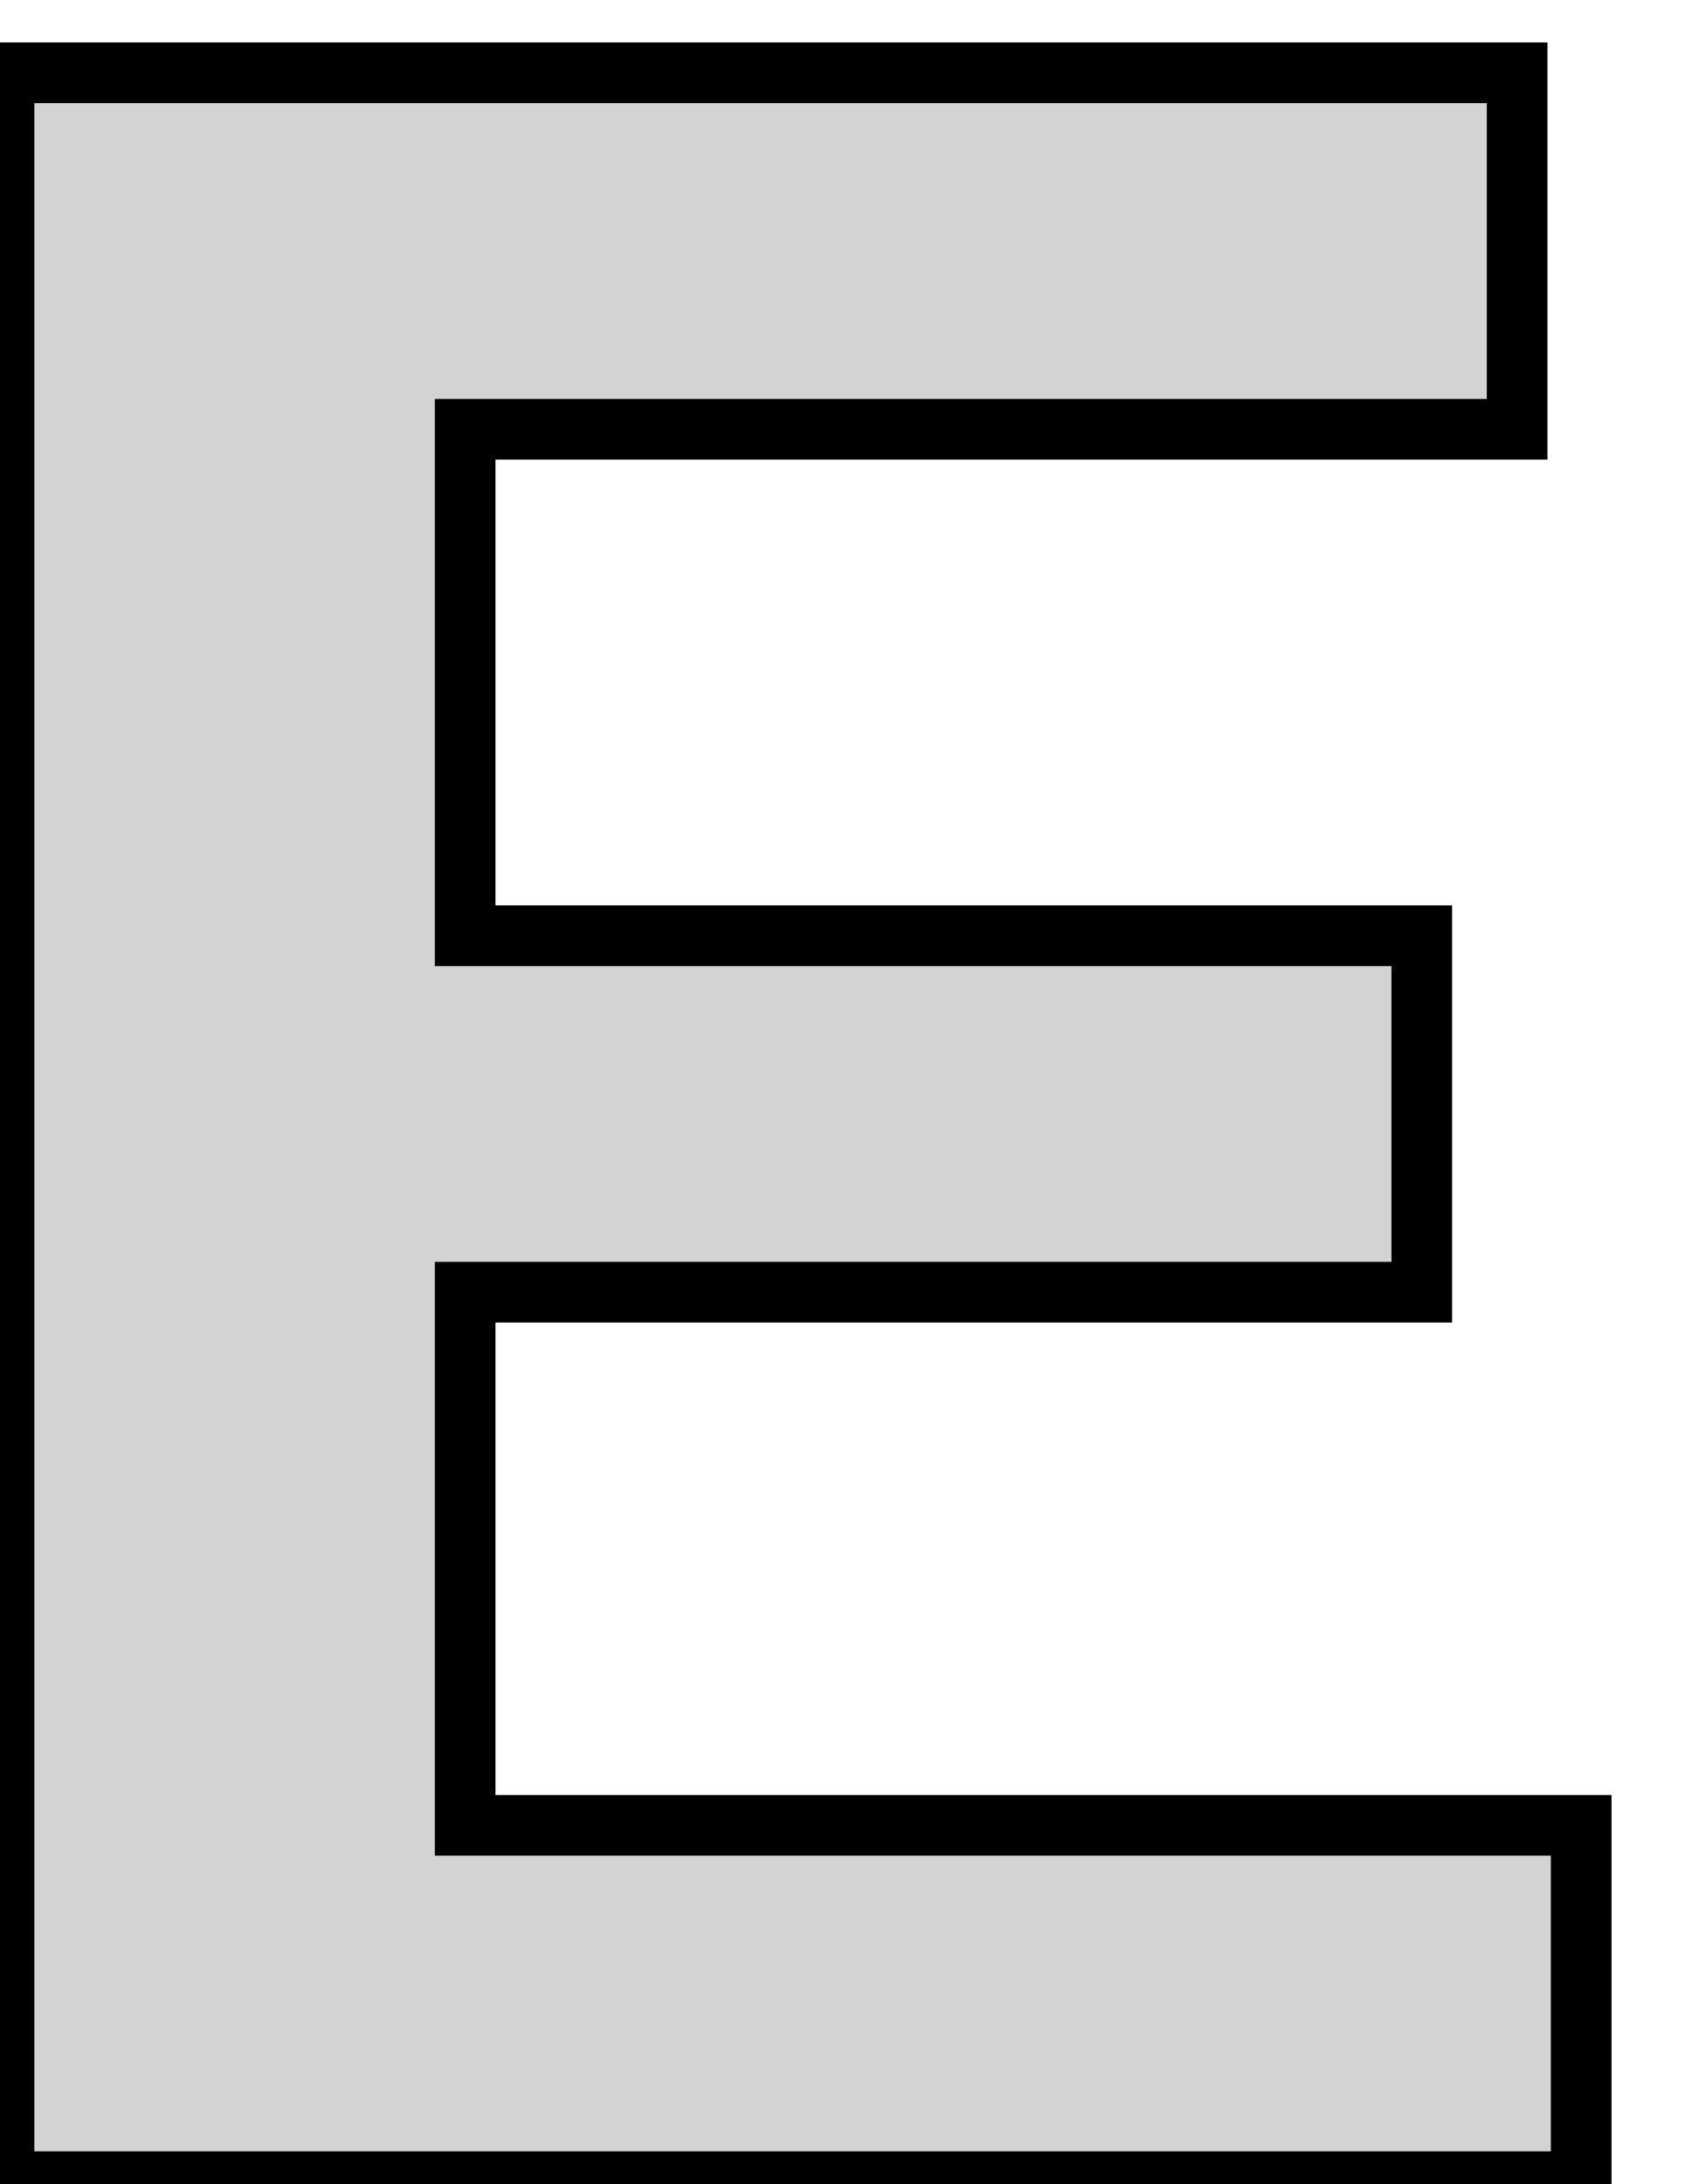
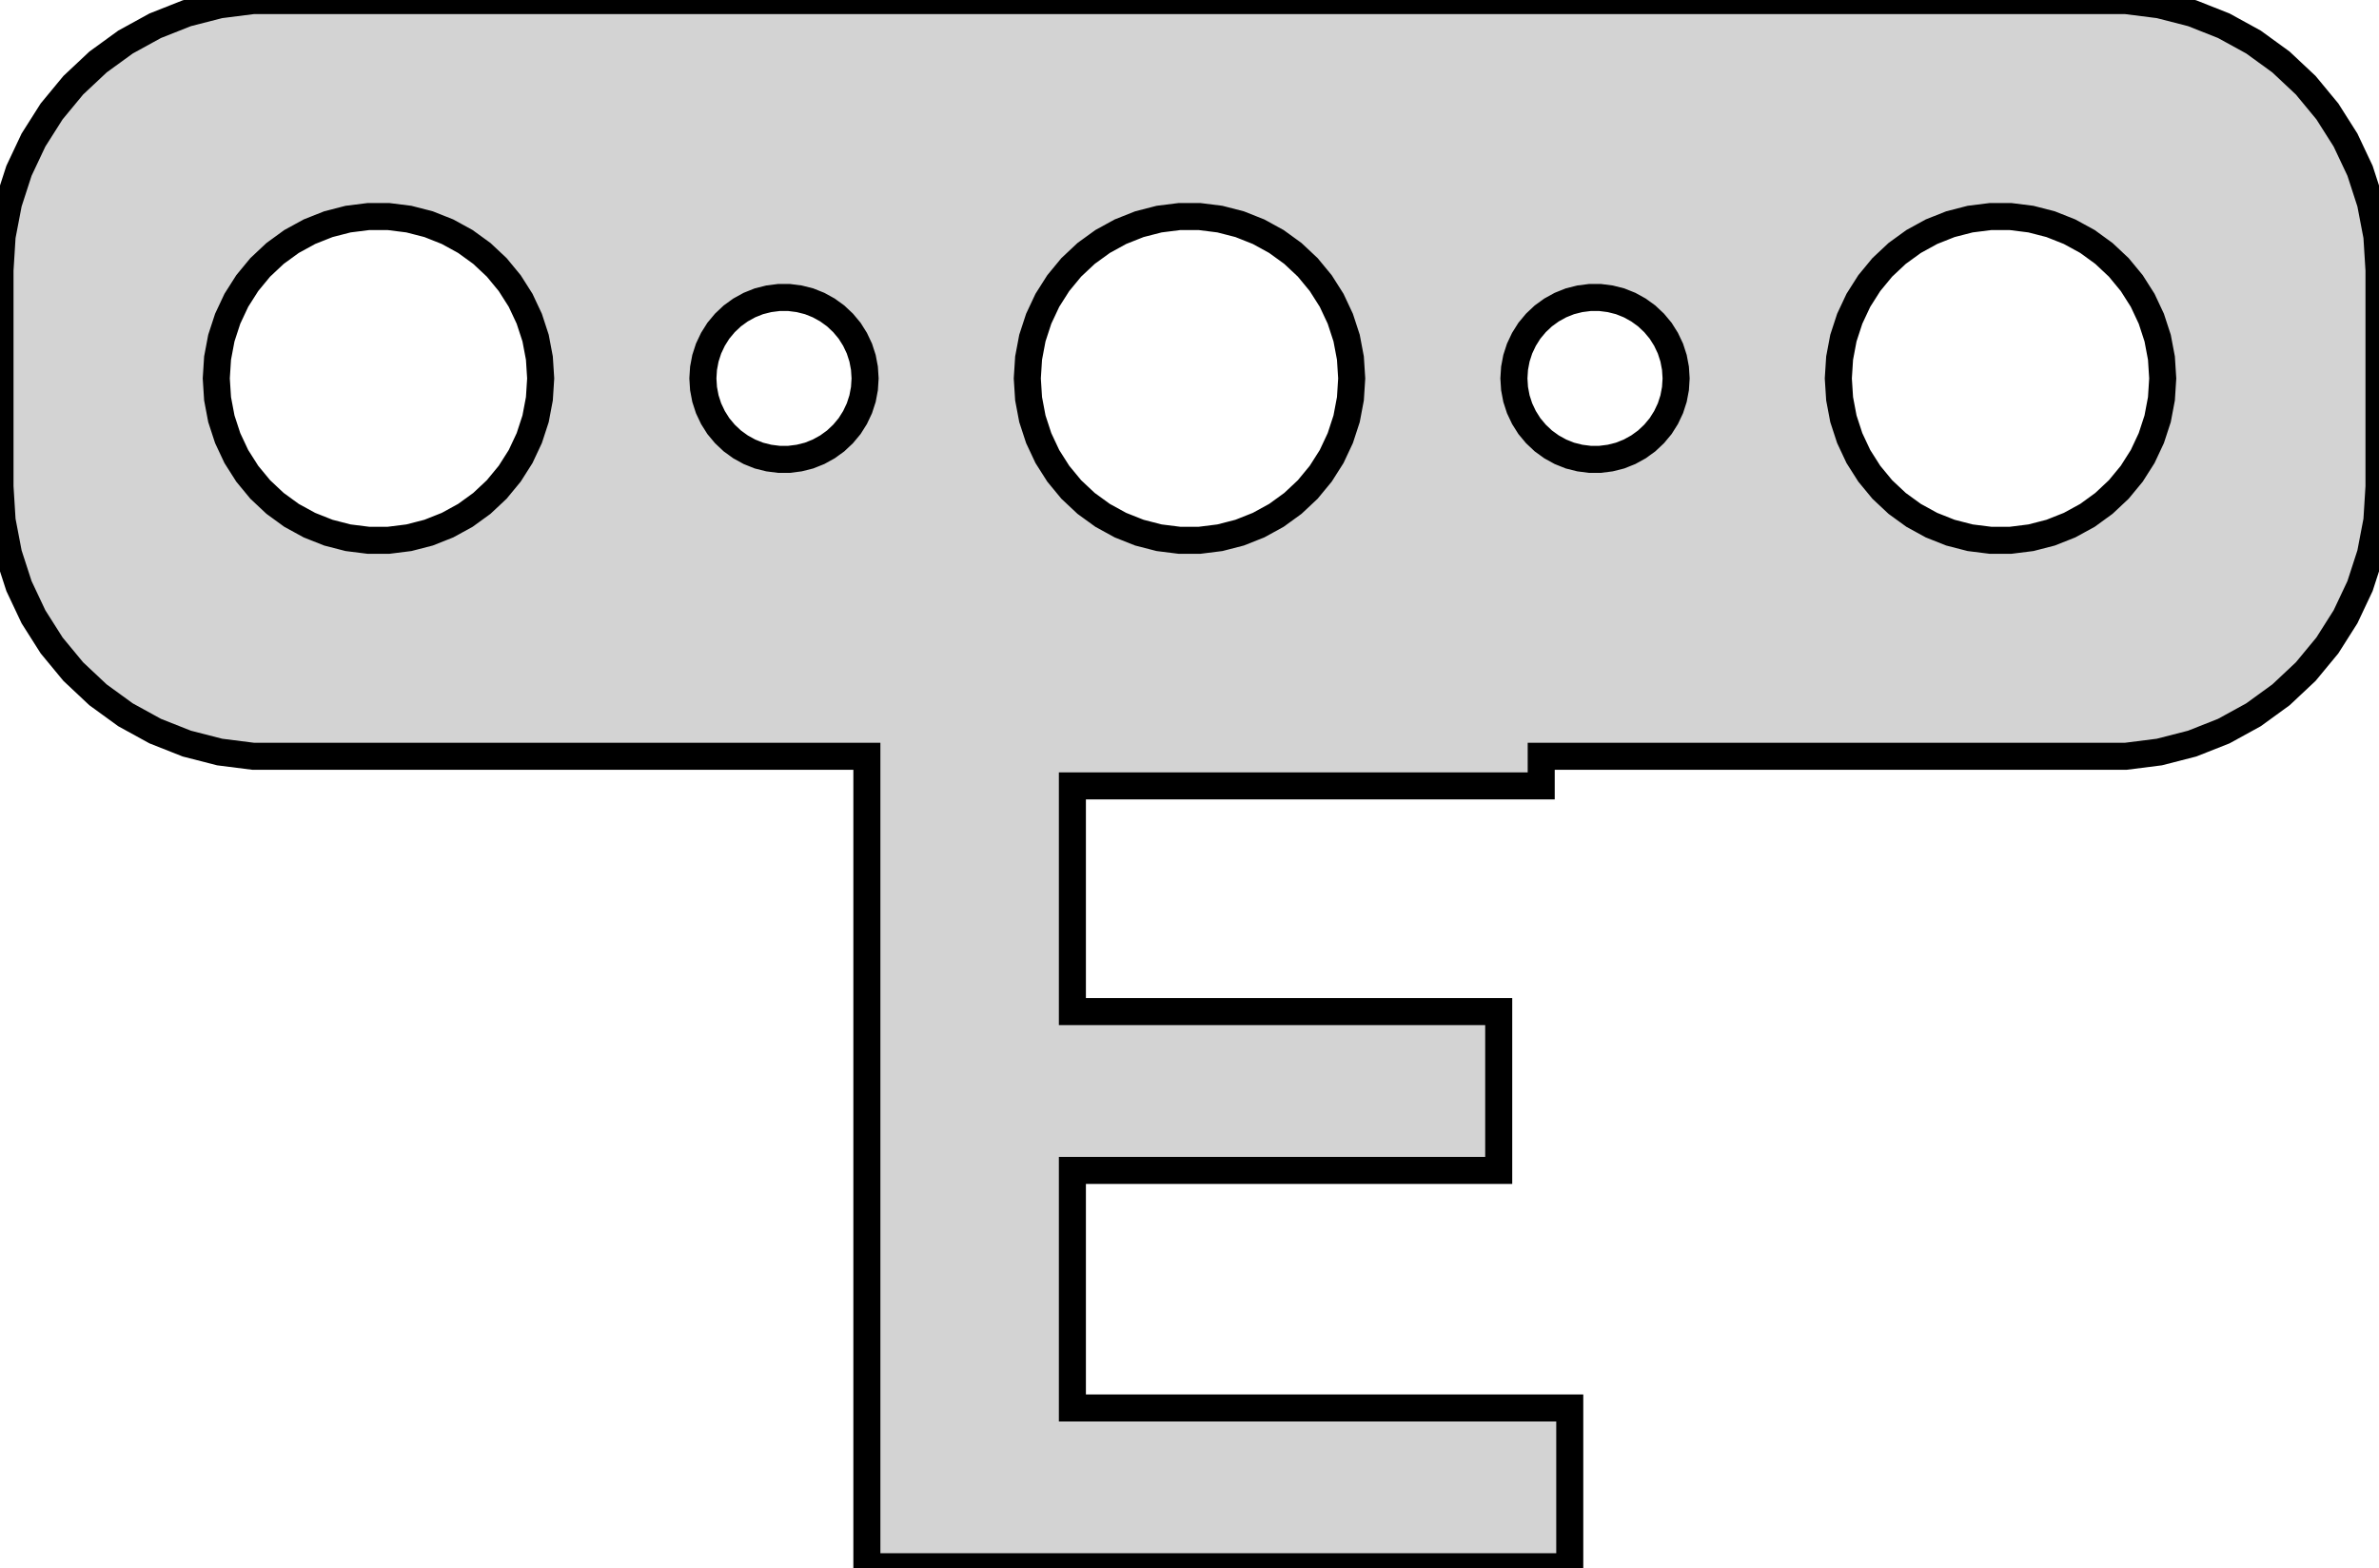
- <svg xmlns="http://www.w3.org/2000/svg" width="14mm" height="18mm" viewBox="-6 4 14 18" version="1.1">
-   <path d=" M 7.033,19.044 L -2.166,19.044 L -2.166,14.65 L 5.719,14.65 L 5.719,11.712 L -2.166,11.712  L -2.166,7.538 L 6.505,7.538 L 6.505,4.6 L -5.967,4.6 L -5.967,21.981 L 7.033,21.981  z " stroke="black" fill="lightgray" stroke-width="0.5" />
+ <svg xmlns="http://www.w3.org/2000/svg" width="44mm" height="29mm" viewBox="-22 -7 44 29" version="1.1">
+   <path d=" M 7.033,19.044 L -2.166,19.044 L -2.166,14.65 L 5.719,14.65 L 5.719,11.712 L -2.166,11.712  L -2.166,7.538 L 6.505,7.538 L 6.505,6.99 L 17.314,6.99 L 17.937,6.911 L 18.545,6.755  L 19.129,6.524 L 19.679,6.222 L 20.187,5.853 L 20.645,5.423 L 21.045,4.939 L 21.381,4.409  L 21.649,3.841 L 21.843,3.243 L 21.961,2.627 L 22,2 L 22,-2 L 21.961,-2.627  L 21.843,-3.243 L 21.649,-3.841 L 21.381,-4.409 L 21.045,-4.939 L 20.645,-5.423 L 20.187,-5.853  L 19.679,-6.222 L 19.129,-6.524 L 18.545,-6.755 L 17.937,-6.911 L 17.314,-6.99 L -17.314,-6.99  L -17.937,-6.911 L -18.545,-6.755 L -19.129,-6.524 L -19.679,-6.222 L -20.187,-5.853 L -20.645,-5.423  L -21.045,-4.939 L -21.381,-4.409 L -21.649,-3.841 L -21.843,-3.243 L -21.961,-2.627 L -22,-2  L -22,2 L -21.961,2.627 L -21.843,3.243 L -21.649,3.841 L -21.381,4.409 L -21.045,4.939  L -20.645,5.423 L -20.187,5.853 L -19.679,6.222 L -19.129,6.524 L -18.545,6.755 L -17.937,6.911  L -17.314,6.99 L -5.967,6.99 L -5.967,21.981 L 7.033,21.981 z M -0.188,2.994 L -0.562,2.947 L -0.927,2.853 L -1.277,2.714 L -1.607,2.533 L -1.912,2.312  L -2.187,2.054 L -2.427,1.763 L -2.629,1.445 L -2.789,1.104 L -2.906,0.746 L -2.976,0.376  L -3,-0 L -2.976,-0.376 L -2.906,-0.746 L -2.789,-1.104 L -2.629,-1.445 L -2.427,-1.763  L -2.187,-2.054 L -1.912,-2.312 L -1.607,-2.533 L -1.277,-2.714 L -0.927,-2.853 L -0.562,-2.947  L -0.188,-2.994 L 0.188,-2.994 L 0.562,-2.947 L 0.927,-2.853 L 1.277,-2.714 L 1.607,-2.533  L 1.912,-2.312 L 2.187,-2.054 L 2.427,-1.763 L 2.629,-1.445 L 2.789,-1.104 L 2.906,-0.746  L 2.976,-0.376 L 3,-0 L 2.976,0.376 L 2.906,0.746 L 2.789,1.104 L 2.629,1.445  L 2.427,1.763 L 2.187,2.054 L 1.912,2.312 L 1.607,2.533 L 1.277,2.714 L 0.927,2.853  L 0.562,2.947 L 0.188,2.994 z M 14.812,2.994 L 14.438,2.947 L 14.073,2.853 L 13.723,2.714 L 13.393,2.533 L 13.088,2.312  L 12.813,2.054 L 12.573,1.763 L 12.371,1.445 L 12.211,1.104 L 12.094,0.746 L 12.024,0.376  L 12,-0 L 12.024,-0.376 L 12.094,-0.746 L 12.211,-1.104 L 12.371,-1.445 L 12.573,-1.763  L 12.813,-2.054 L 13.088,-2.312 L 13.393,-2.533 L 13.723,-2.714 L 14.073,-2.853 L 14.438,-2.947  L 14.812,-2.994 L 15.188,-2.994 L 15.562,-2.947 L 15.927,-2.853 L 16.277,-2.714 L 16.608,-2.533  L 16.912,-2.312 L 17.187,-2.054 L 17.427,-1.763 L 17.629,-1.445 L 17.789,-1.104 L 17.906,-0.746  L 17.976,-0.376 L 18,-0 L 17.976,0.376 L 17.906,0.746 L 17.789,1.104 L 17.629,1.445  L 17.427,1.763 L 17.187,2.054 L 16.912,2.312 L 16.608,2.533 L 16.277,2.714 L 15.927,2.853  L 15.562,2.947 L 15.188,2.994 z M -15.188,2.994 L -15.562,2.947 L -15.927,2.853 L -16.277,2.714 L -16.608,2.533 L -16.912,2.312  L -17.187,2.054 L -17.427,1.763 L -17.629,1.445 L -17.789,1.104 L -17.906,0.746 L -17.976,0.376  L -18,-0 L -17.976,-0.376 L -17.906,-0.746 L -17.789,-1.104 L -17.629,-1.445 L -17.427,-1.763  L -17.187,-2.054 L -16.912,-2.312 L -16.608,-2.533 L -16.277,-2.714 L -15.927,-2.853 L -15.562,-2.947  L -15.188,-2.994 L -14.812,-2.994 L -14.438,-2.947 L -14.073,-2.853 L -13.723,-2.714 L -13.393,-2.533  L -13.088,-2.312 L -12.813,-2.054 L -12.573,-1.763 L -12.371,-1.445 L -12.211,-1.104 L -12.094,-0.746  L -12.024,-0.376 L -12,-0 L -12.024,0.376 L -12.094,0.746 L -12.211,1.104 L -12.371,1.445  L -12.573,1.763 L -12.813,2.054 L -13.088,2.312 L -13.393,2.533 L -13.723,2.714 L -14.073,2.853  L -14.438,2.947 L -14.812,2.994 z M 7.406,1.497 L 7.219,1.473 L 7.036,1.427 L 6.861,1.357 L 6.696,1.266 L 6.544,1.156  L 6.407,1.027 L 6.286,0.882 L 6.186,0.723 L 6.105,0.552 L 6.047,0.373 L 6.012,0.188  L 6,-0 L 6.012,-0.188 L 6.047,-0.373 L 6.105,-0.552 L 6.186,-0.723 L 6.286,-0.882  L 6.407,-1.027 L 6.544,-1.156 L 6.696,-1.266 L 6.861,-1.357 L 7.036,-1.427 L 7.219,-1.473  L 7.406,-1.497 L 7.594,-1.497 L 7.781,-1.473 L 7.964,-1.427 L 8.139,-1.357 L 8.304,-1.266  L 8.456,-1.156 L 8.593,-1.027 L 8.714,-0.882 L 8.814,-0.723 L 8.895,-0.552 L 8.953,-0.373  L 8.988,-0.188 L 9,-0 L 8.988,0.188 L 8.953,0.373 L 8.895,0.552 L 8.814,0.723  L 8.714,0.882 L 8.593,1.027 L 8.456,1.156 L 8.304,1.266 L 8.139,1.357 L 7.964,1.427  L 7.781,1.473 L 7.594,1.497 z M -7.594,1.497 L -7.781,1.473 L -7.964,1.427 L -8.139,1.357 L -8.304,1.266 L -8.456,1.156  L -8.593,1.027 L -8.714,0.882 L -8.814,0.723 L -8.895,0.552 L -8.953,0.373 L -8.988,0.188  L -9,-0 L -8.988,-0.188 L -8.953,-0.373 L -8.895,-0.552 L -8.814,-0.723 L -8.714,-0.882  L -8.593,-1.027 L -8.456,-1.156 L -8.304,-1.266 L -8.139,-1.357 L -7.964,-1.427 L -7.781,-1.473  L -7.594,-1.497 L -7.406,-1.497 L -7.219,-1.473 L -7.036,-1.427 L -6.861,-1.357 L -6.696,-1.266  L -6.544,-1.156 L -6.407,-1.027 L -6.286,-0.882 L -6.186,-0.723 L -6.105,-0.552 L -6.047,-0.373  L -6.012,-0.188 L -6,-0 L -6.012,0.188 L -6.047,0.373 L -6.105,0.552 L -6.186,0.723  L -6.286,0.882 L -6.407,1.027 L -6.544,1.156 L -6.696,1.266 L -6.861,1.357 L -7.036,1.427  L -7.219,1.473 L -7.406,1.497 z " stroke="black" fill="lightgray" stroke-width="0.5" />
</svg>
